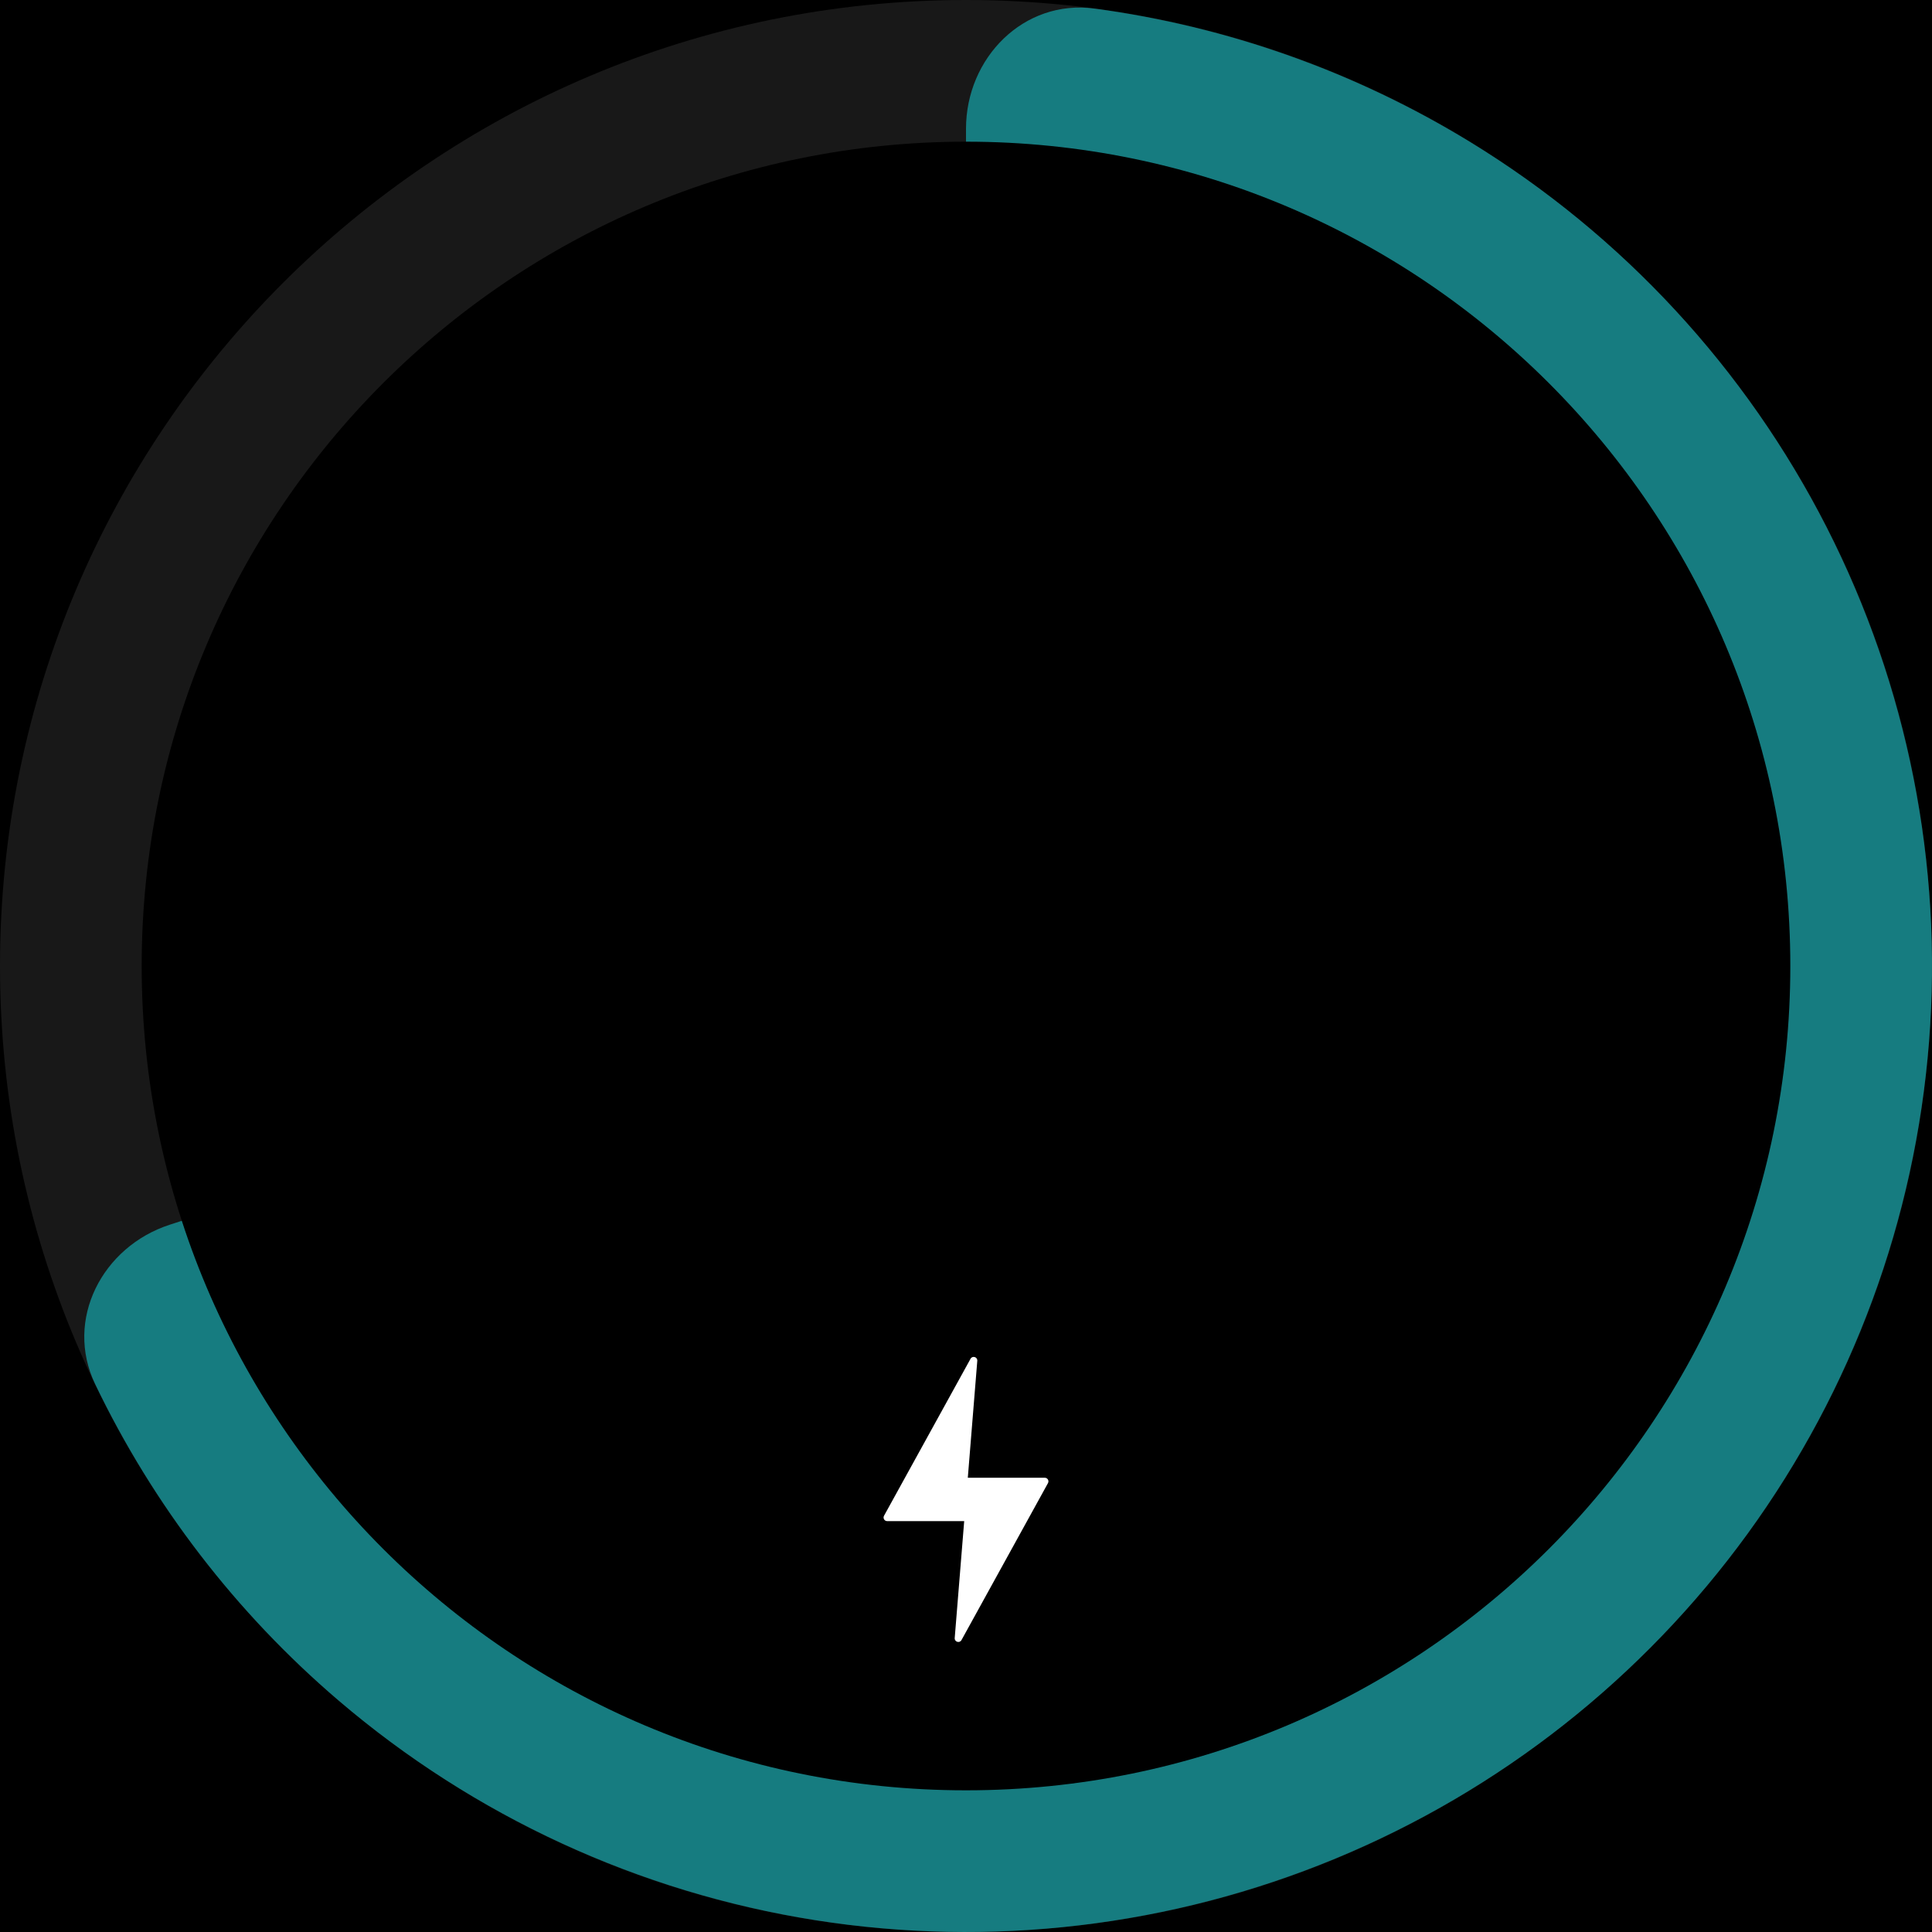
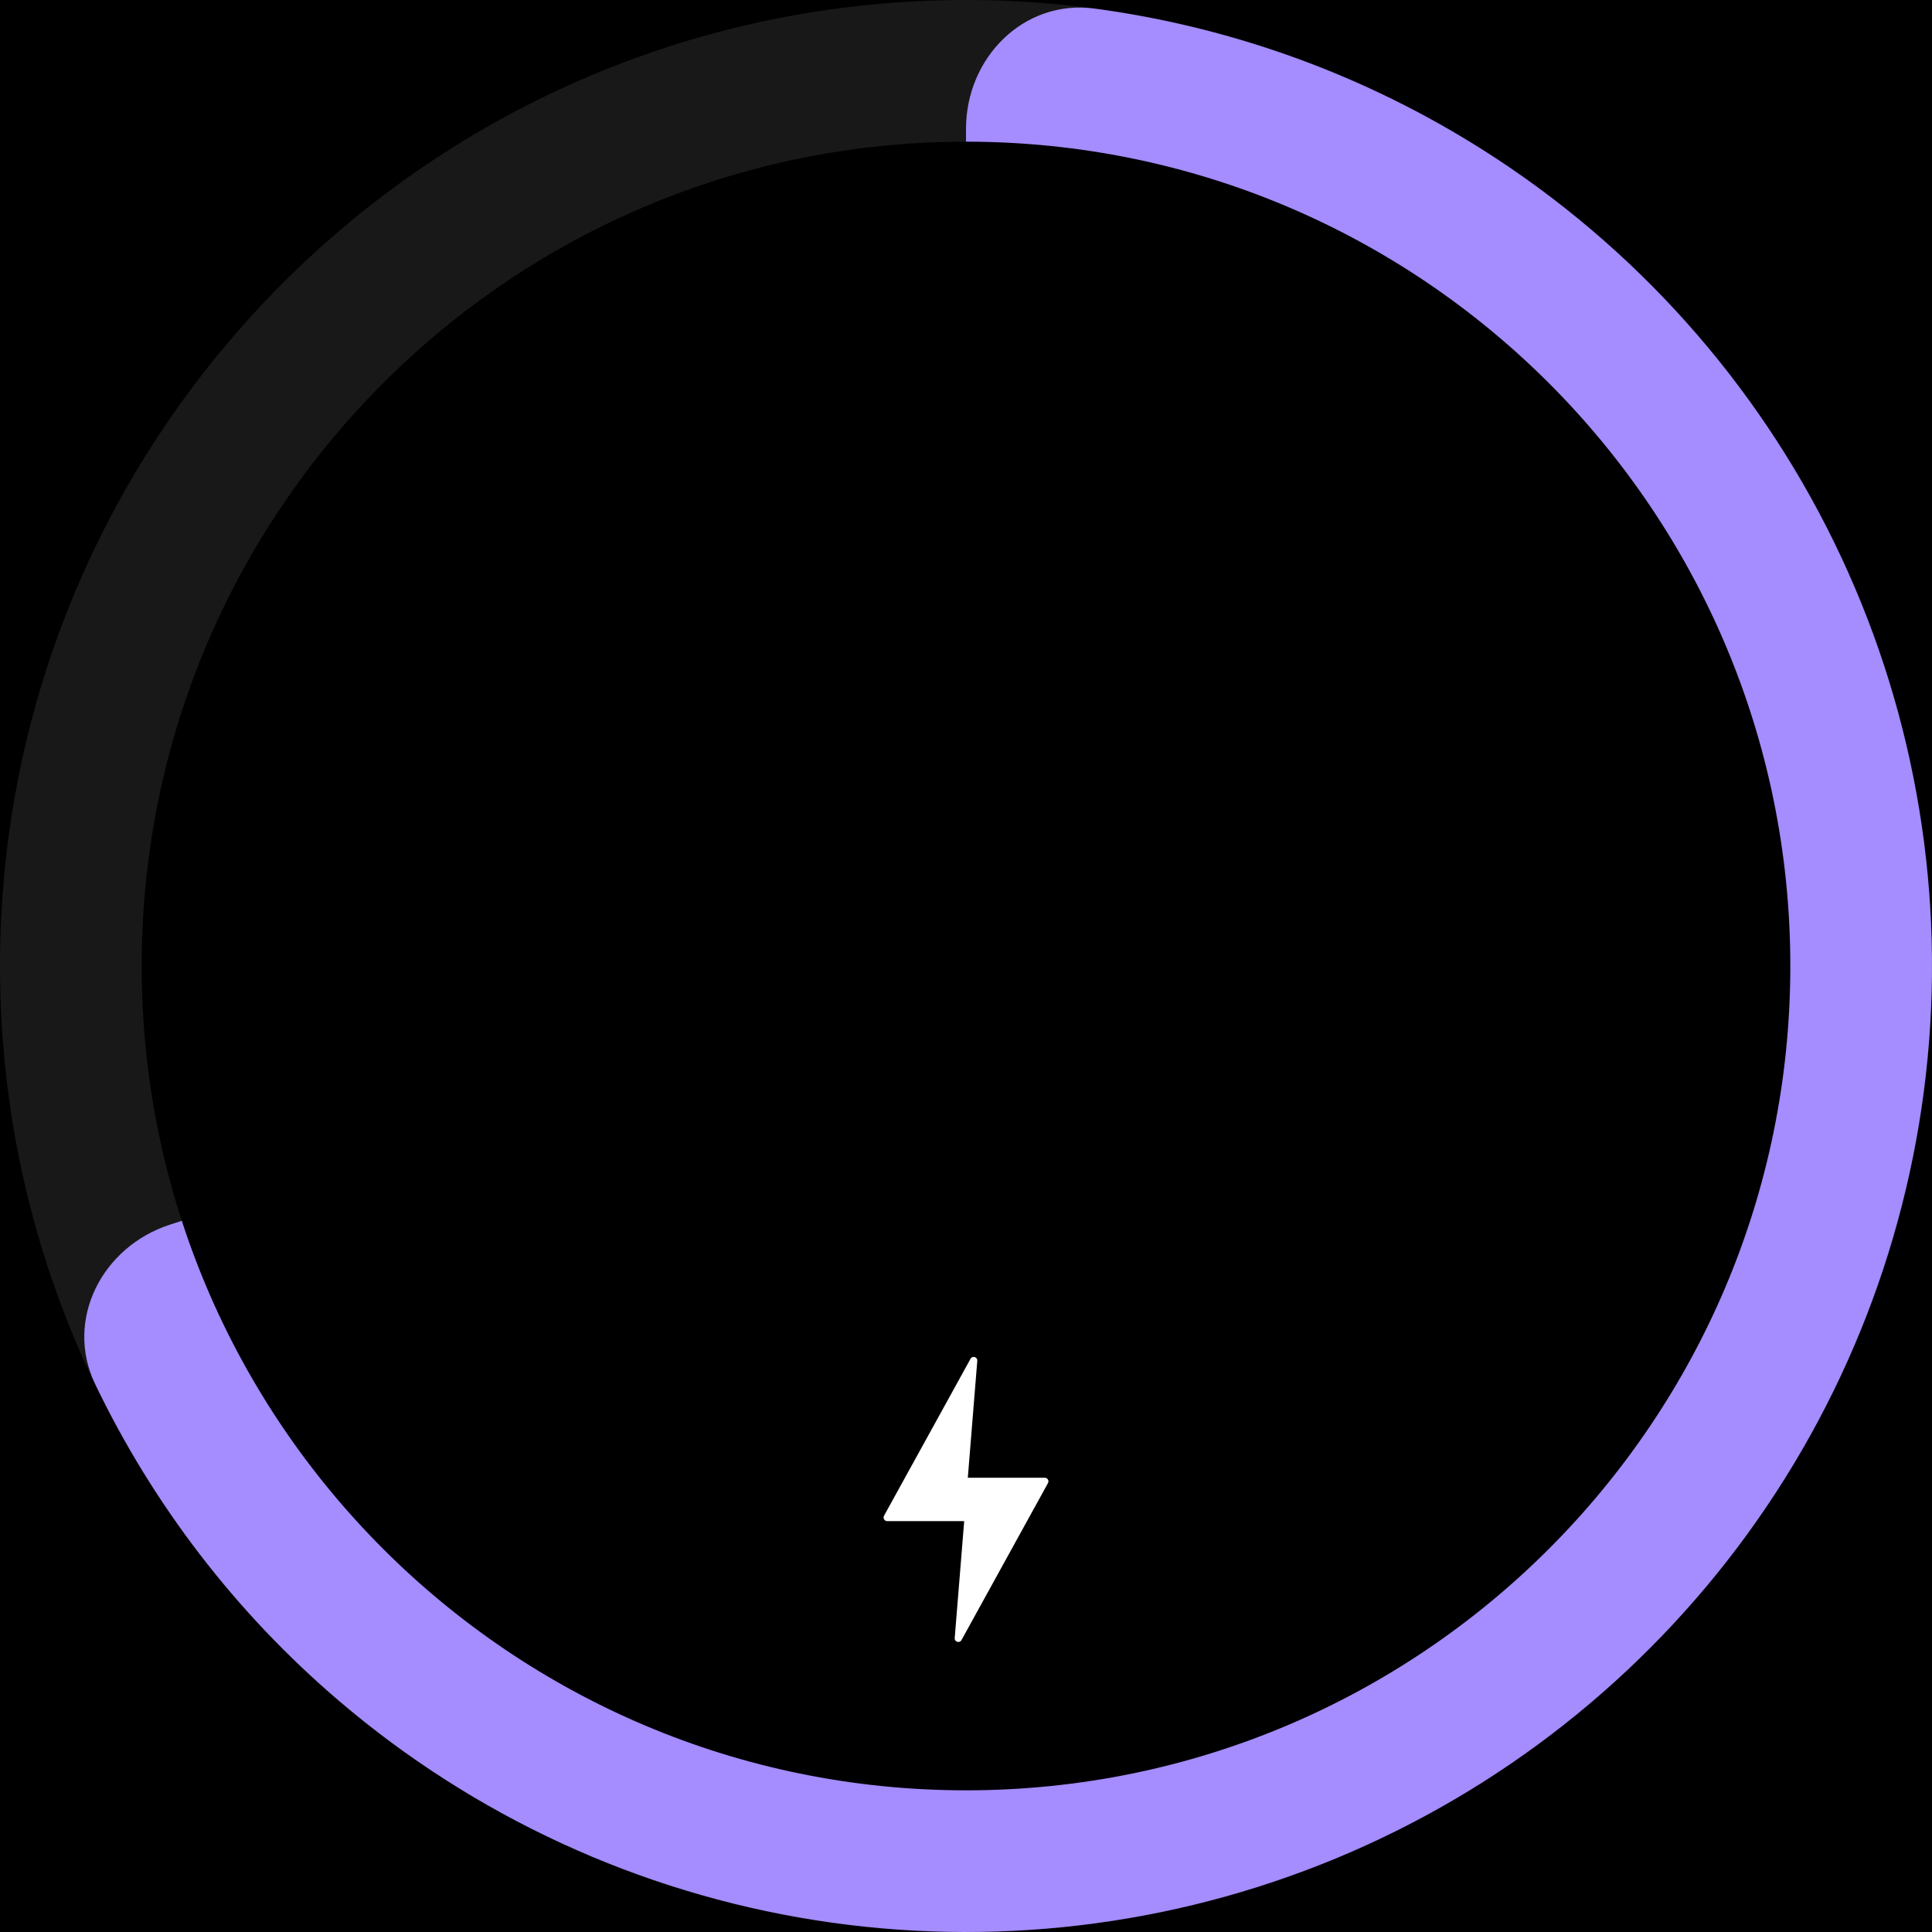
<svg xmlns="http://www.w3.org/2000/svg" width="300" height="300" viewBox="0 0 300 300" fill="none">
  <rect width="300" height="300" fill="black" />
  <circle cx="150" cy="150" r="150" fill="#181818" />
-   <path d="M150 20C150 8.954 158.994 -0.137 169.941 1.331C190.581 4.1 210.494 11.147 228.375 22.104C251.962 36.558 271.092 57.253 283.651 81.901C296.21 106.55 301.708 134.191 299.538 161.769C297.367 189.347 287.613 215.788 271.353 238.168C255.092 260.548 232.96 277.996 207.403 288.582C181.845 299.168 153.858 302.481 126.535 298.153C99.212 293.826 73.618 282.027 52.583 264.061C36.637 250.442 23.781 233.681 14.77 214.906C9.99 204.948 15.858 193.586 26.363 190.172L136.18 154.49C144.421 151.813 150 144.134 150 135.469L150 20Z" fill="#167c80" />
+   <path d="M150 20C150 8.954 158.994 -0.137 169.941 1.331C190.581 4.1 210.494 11.147 228.375 22.104C251.962 36.558 271.092 57.253 283.651 81.901C296.21 106.55 301.708 134.191 299.538 161.769C297.367 189.347 287.613 215.788 271.353 238.168C255.092 260.548 232.96 277.996 207.403 288.582C181.845 299.168 153.858 302.481 126.535 298.153C99.212 293.826 73.618 282.027 52.583 264.061C36.637 250.442 23.781 233.681 14.77 214.906C9.99 204.948 15.858 193.586 26.363 190.172L136.18 154.49C144.421 151.813 150 144.134 150 135.469L150 20Z" fill="#a58cff" />
  <circle cx="150" cy="150" r="128" fill="black" />
  <path d="M162.73 230.297L149.298 254.672C149.006 255.202 148.199 254.959 148.247 254.357L149.72 236.199L137.762 236.199C137.336 236.199 137.064 235.742 137.27 235.367L150.703 210.992C150.995 210.462 151.802 210.705 151.753 211.307L150.281 229.465L162.238 229.465C162.665 229.465 162.935 229.922 162.73 230.297Z" fill="white" />
</svg>
